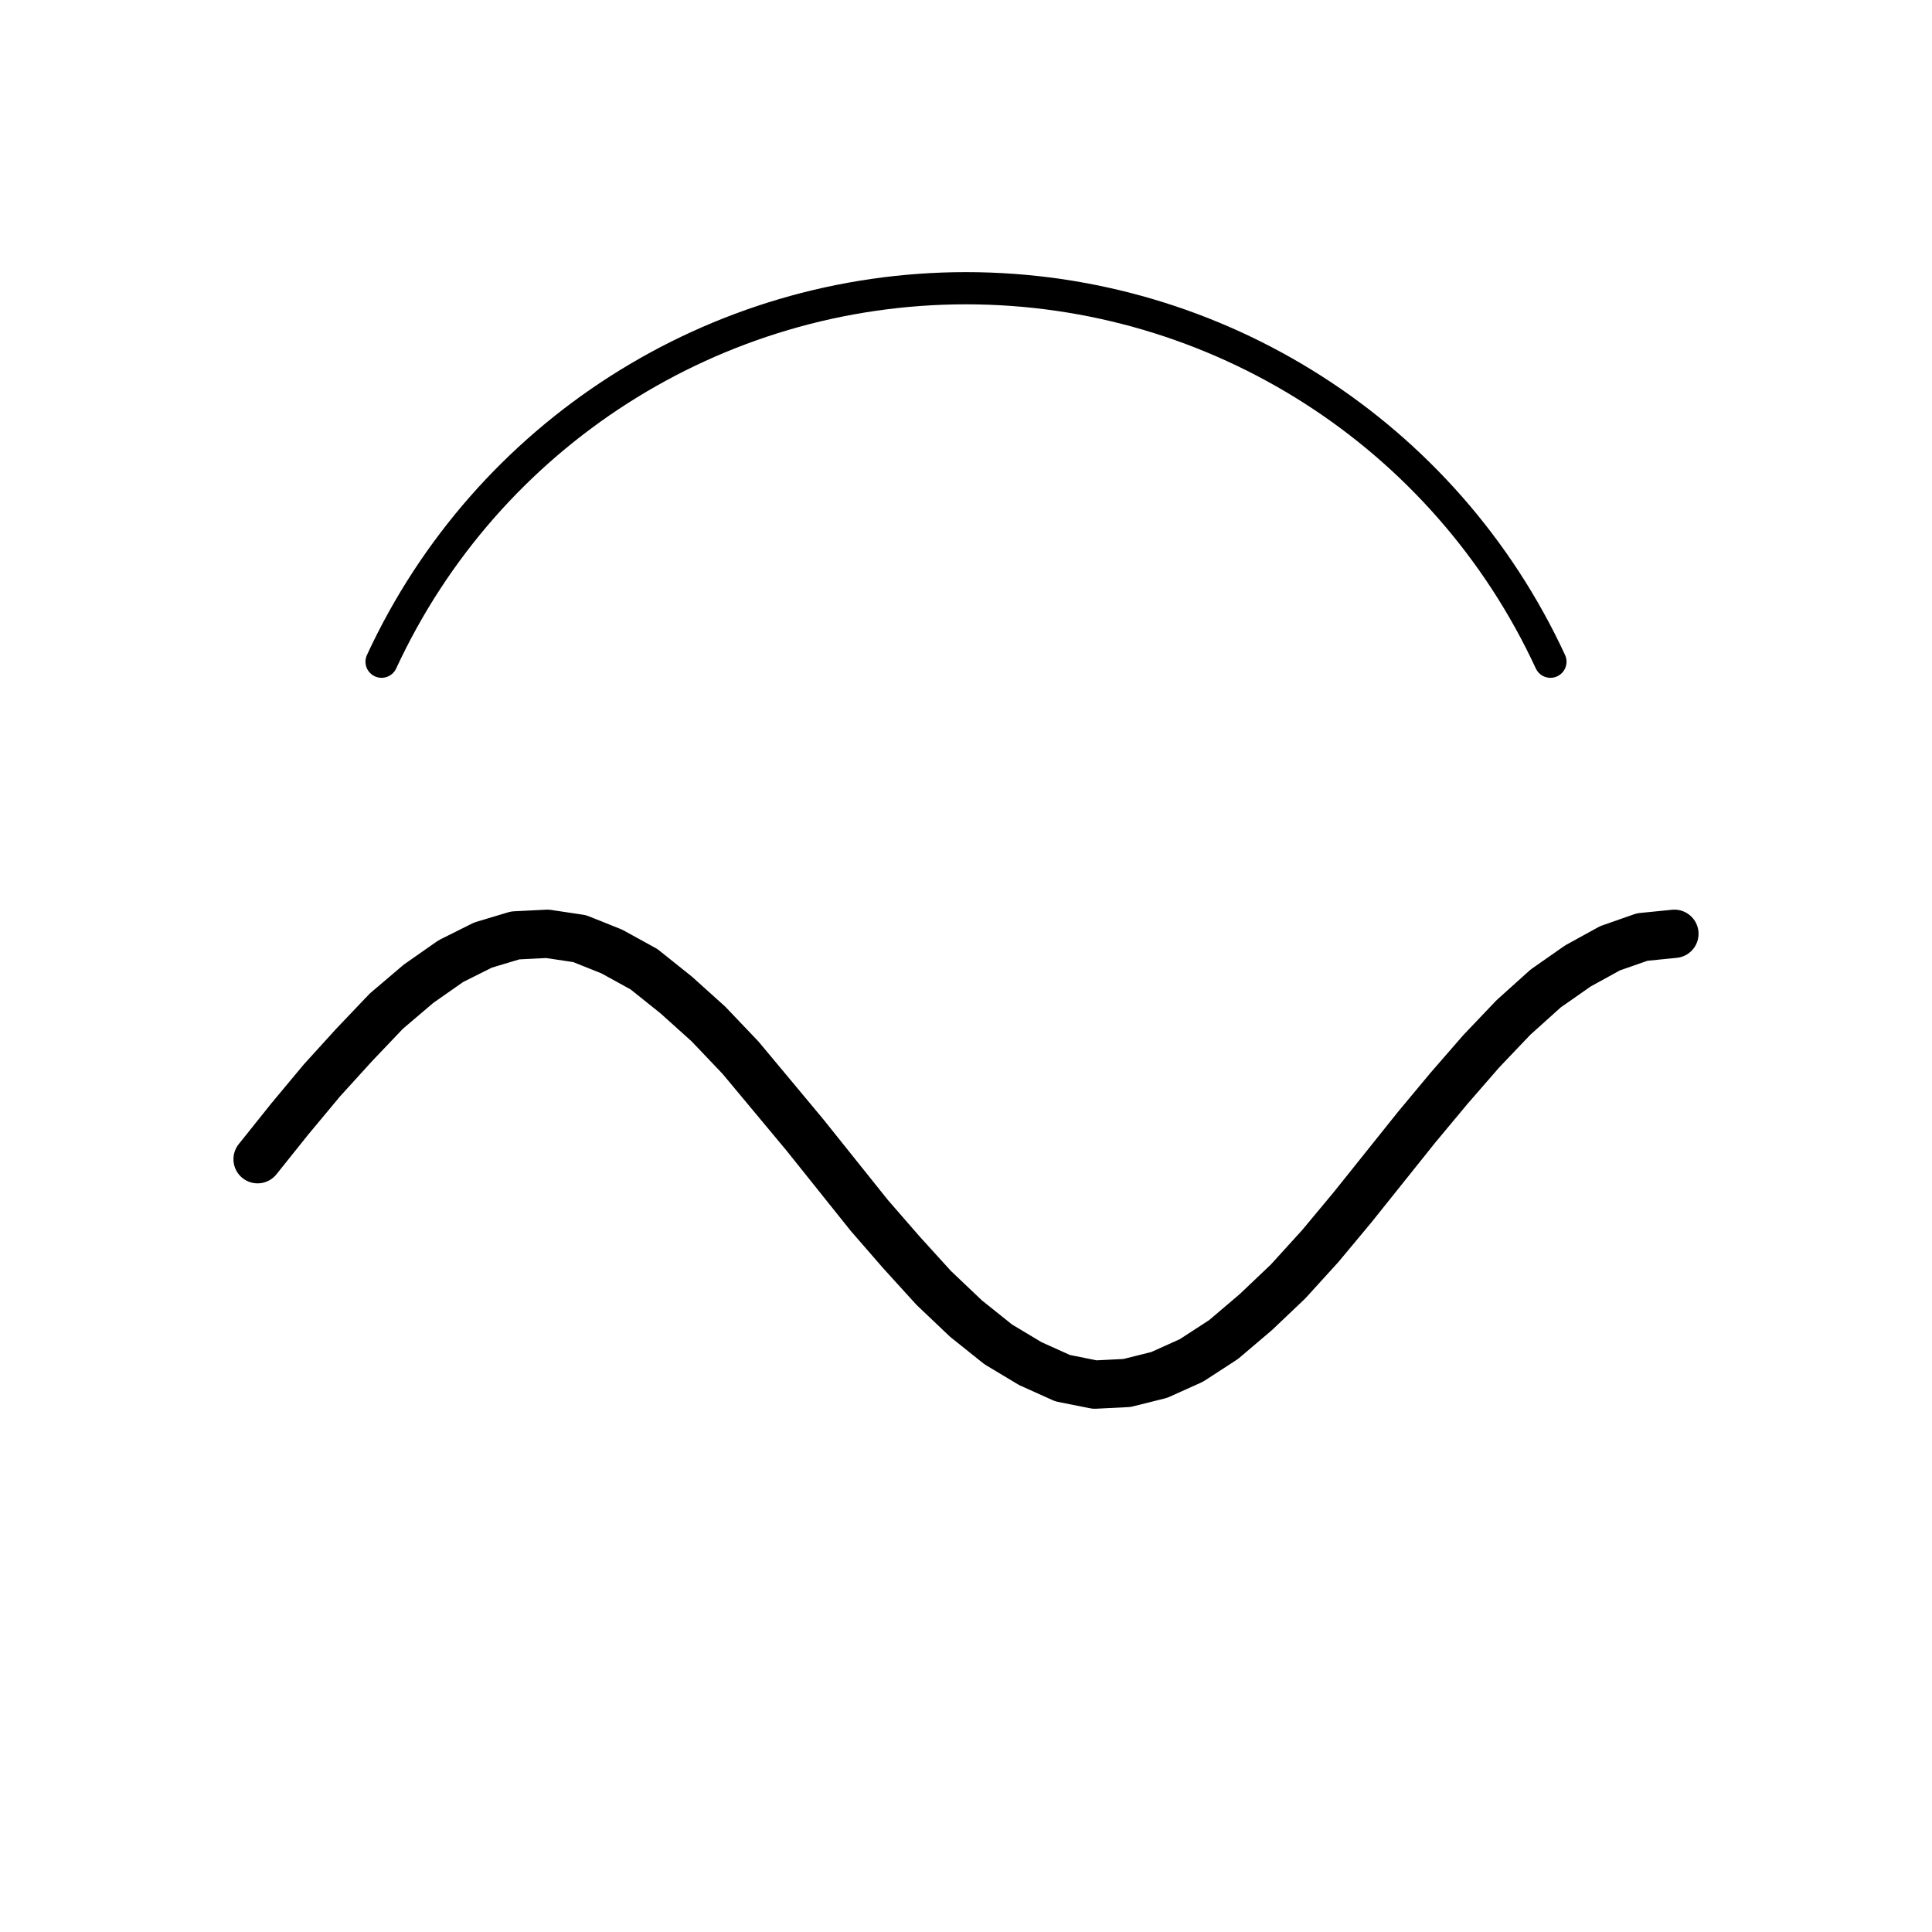
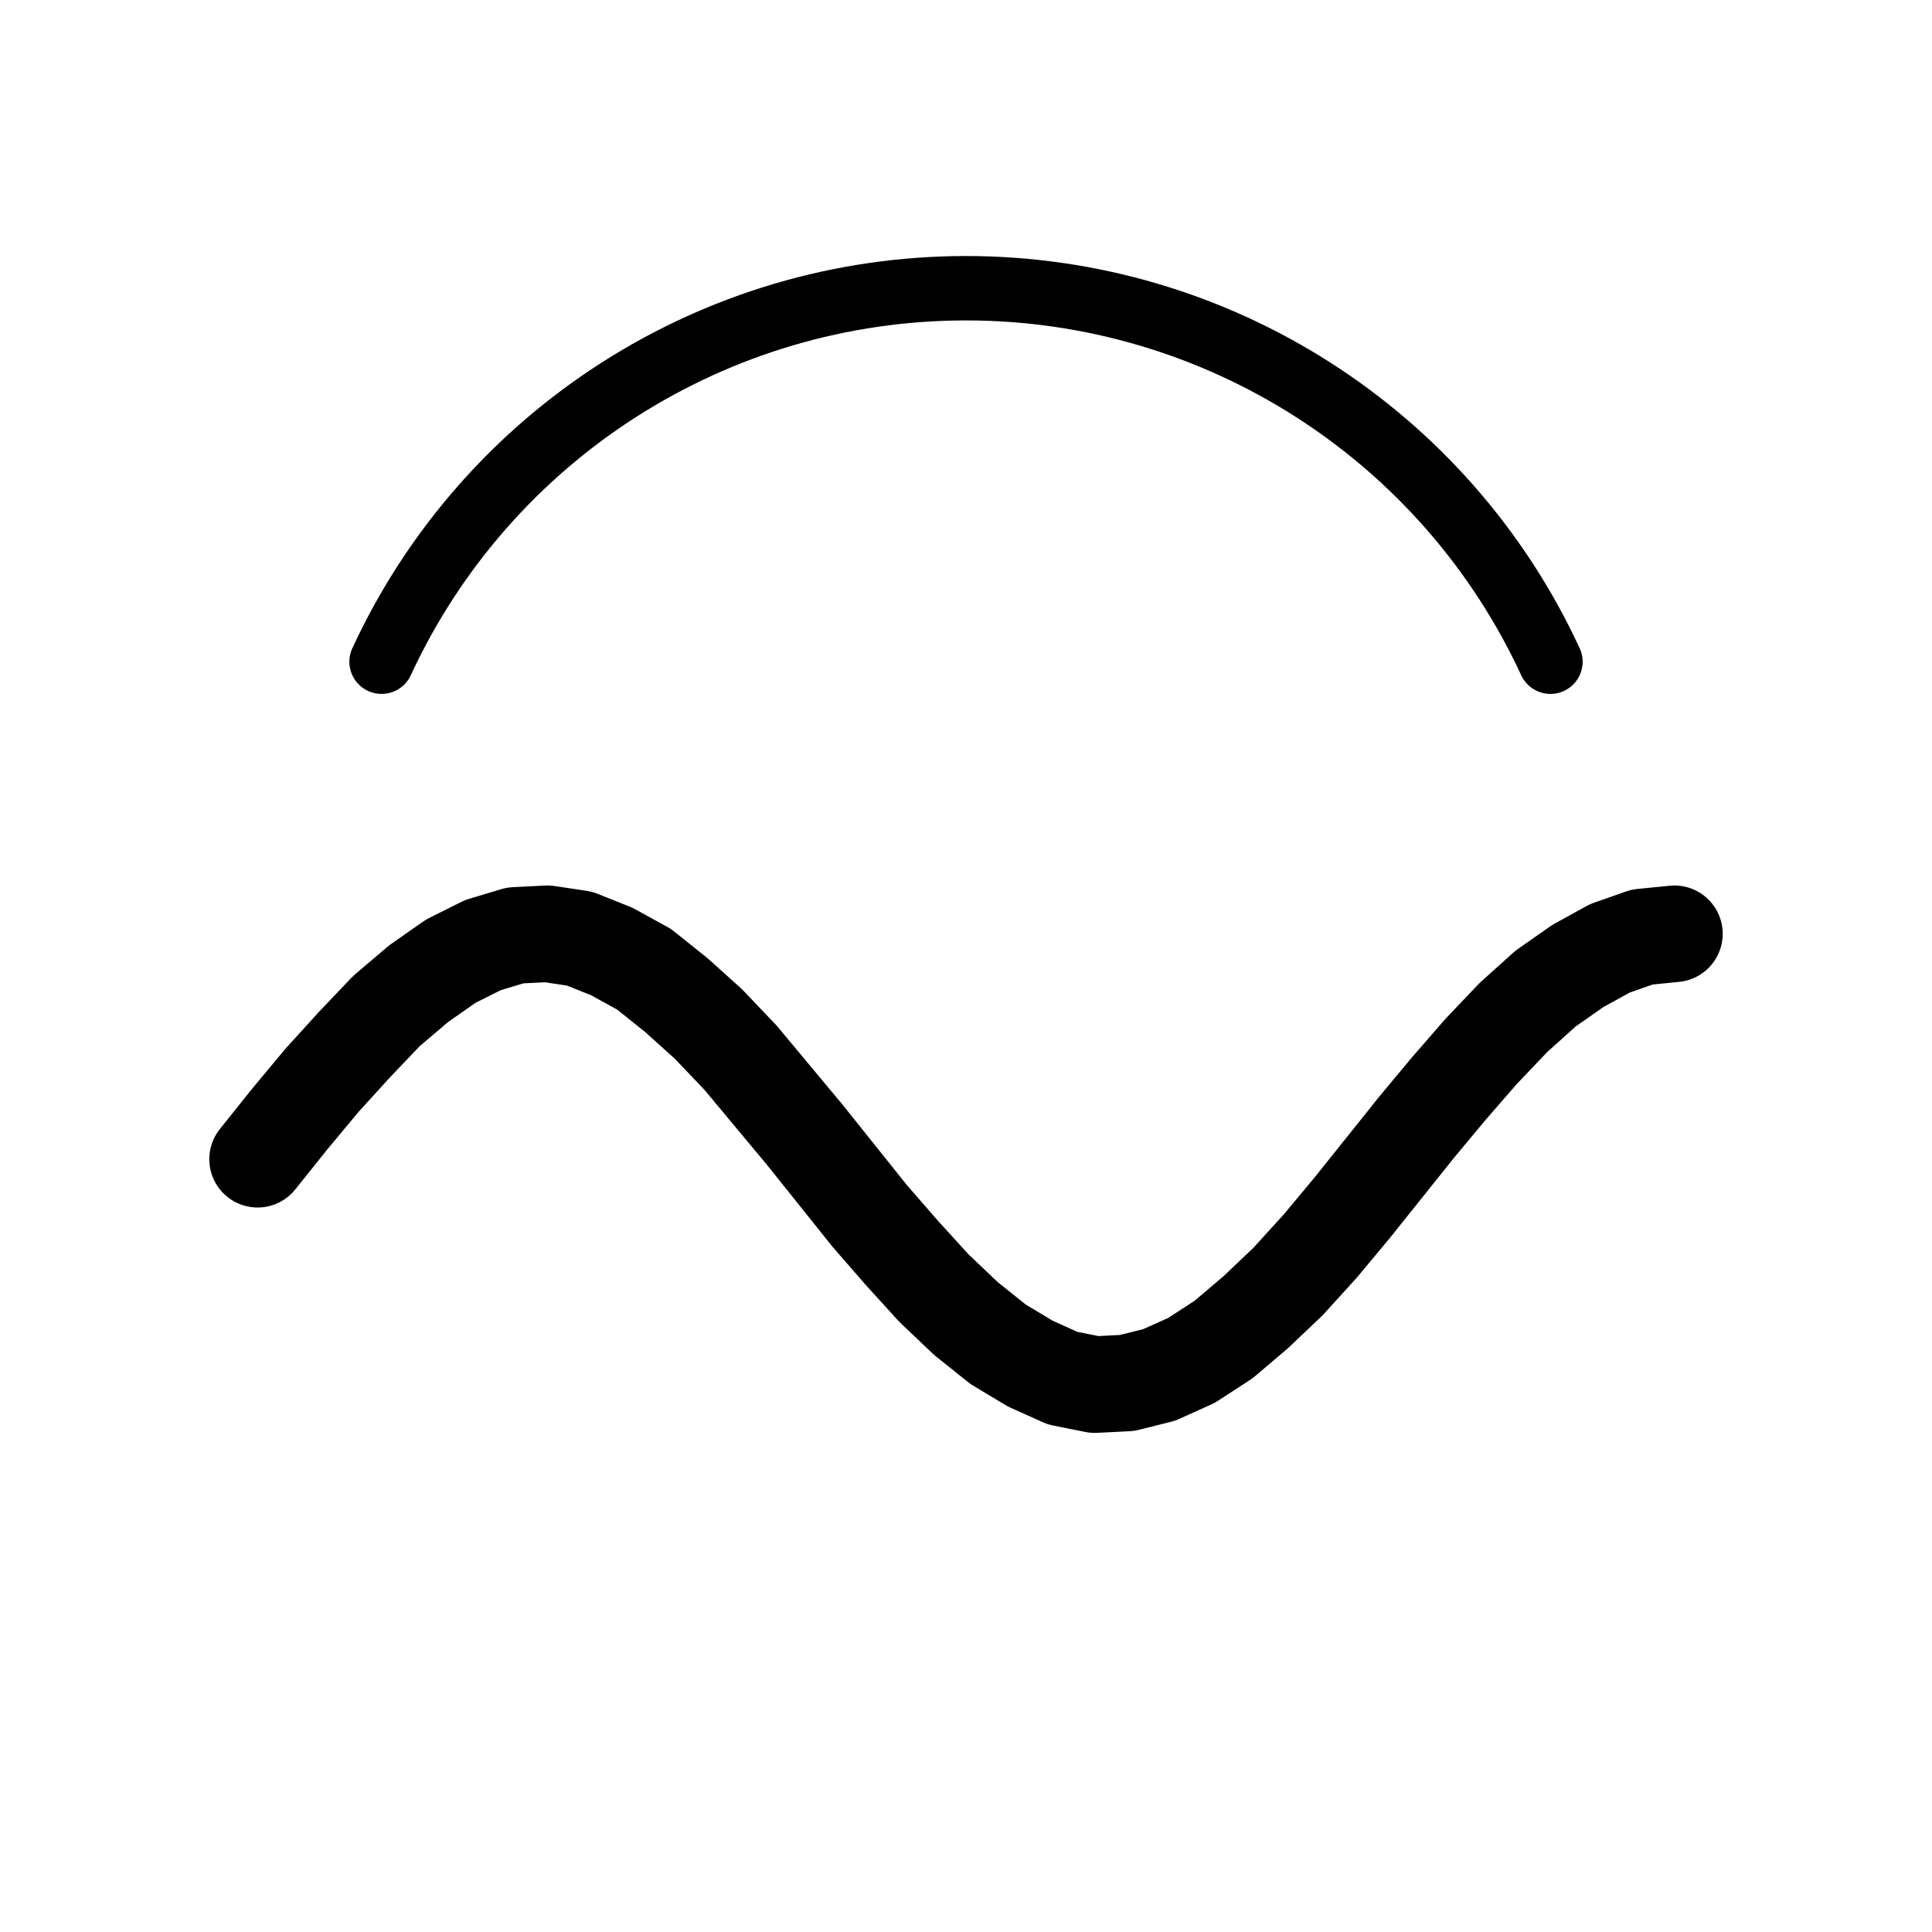
<svg xmlns="http://www.w3.org/2000/svg" viewBox="0 0 120 120" fill="none" stroke="currentColor" stroke-linecap="round" stroke-linejoin="round" aria-hidden="true">
-   <path d="M96.3,41.1 A40.0,40.0 0 0 0 23.7,41.1" stroke-width="2" />
-   <path d="M16.0,72.0 L18.0,69.5 L20.0,67.1 L22.0,64.9 L24.0,62.8 L26.0,61.1 L28.0,59.7 L30.0,58.7 L32.0,58.1 L34.0,58.0 L36.0,58.3 L38.0,59.1 L40.0,60.2 L42.0,61.8 L44.0,63.6 L46.0,65.7 L48.0,68.1 L50.0,70.5 L52.0,73.0 L54.0,75.5 L56.0,77.8 L58.0,80.0 L60.0,81.9 L62.0,83.5 L64.0,84.7 L66.0,85.6 L68.0,86.0 L70.0,85.9 L72.0,85.4 L74.0,84.5 L76.0,83.2 L78.0,81.5 L80.0,79.6 L82.0,77.4 L84.0,75.0 L86.0,72.5 L88.0,70.0 L90.0,67.6 L92.0,65.3 L94.0,63.2 L96.0,61.4 L98.0,60.0 L100.0,58.9 L102.0,58.2 L104.0,58.0" stroke-width="3" />
+   <path d="M96.3,41.1 A40.0,40.0 0 0 0 23.7,41.1" stroke-width="4" />
+   <path d="M16.0,72.0 L18.0,69.5 L20.0,67.1 L22.0,64.9 L24.0,62.8 L26.0,61.1 L28.0,59.7 L30.0,58.7 L32.0,58.1 L34.0,58.0 L36.0,58.3 L38.0,59.1 L40.0,60.2 L42.0,61.8 L44.0,63.6 L46.0,65.7 L48.0,68.1 L50.0,70.5 L52.0,73.0 L54.0,75.5 L56.0,77.8 L58.0,80.0 L60.0,81.9 L62.0,83.5 L64.0,84.7 L66.0,85.6 L68.0,86.0 L70.0,85.9 L72.0,85.4 L74.0,84.5 L76.0,83.2 L78.0,81.5 L80.0,79.6 L82.0,77.4 L84.0,75.0 L86.0,72.5 L88.0,70.0 L90.0,67.6 L92.0,65.3 L94.0,63.2 L96.0,61.4 L98.0,60.0 L100.0,58.9 L102.0,58.2 L104.0,58.0" stroke-width="6" />
</svg>
